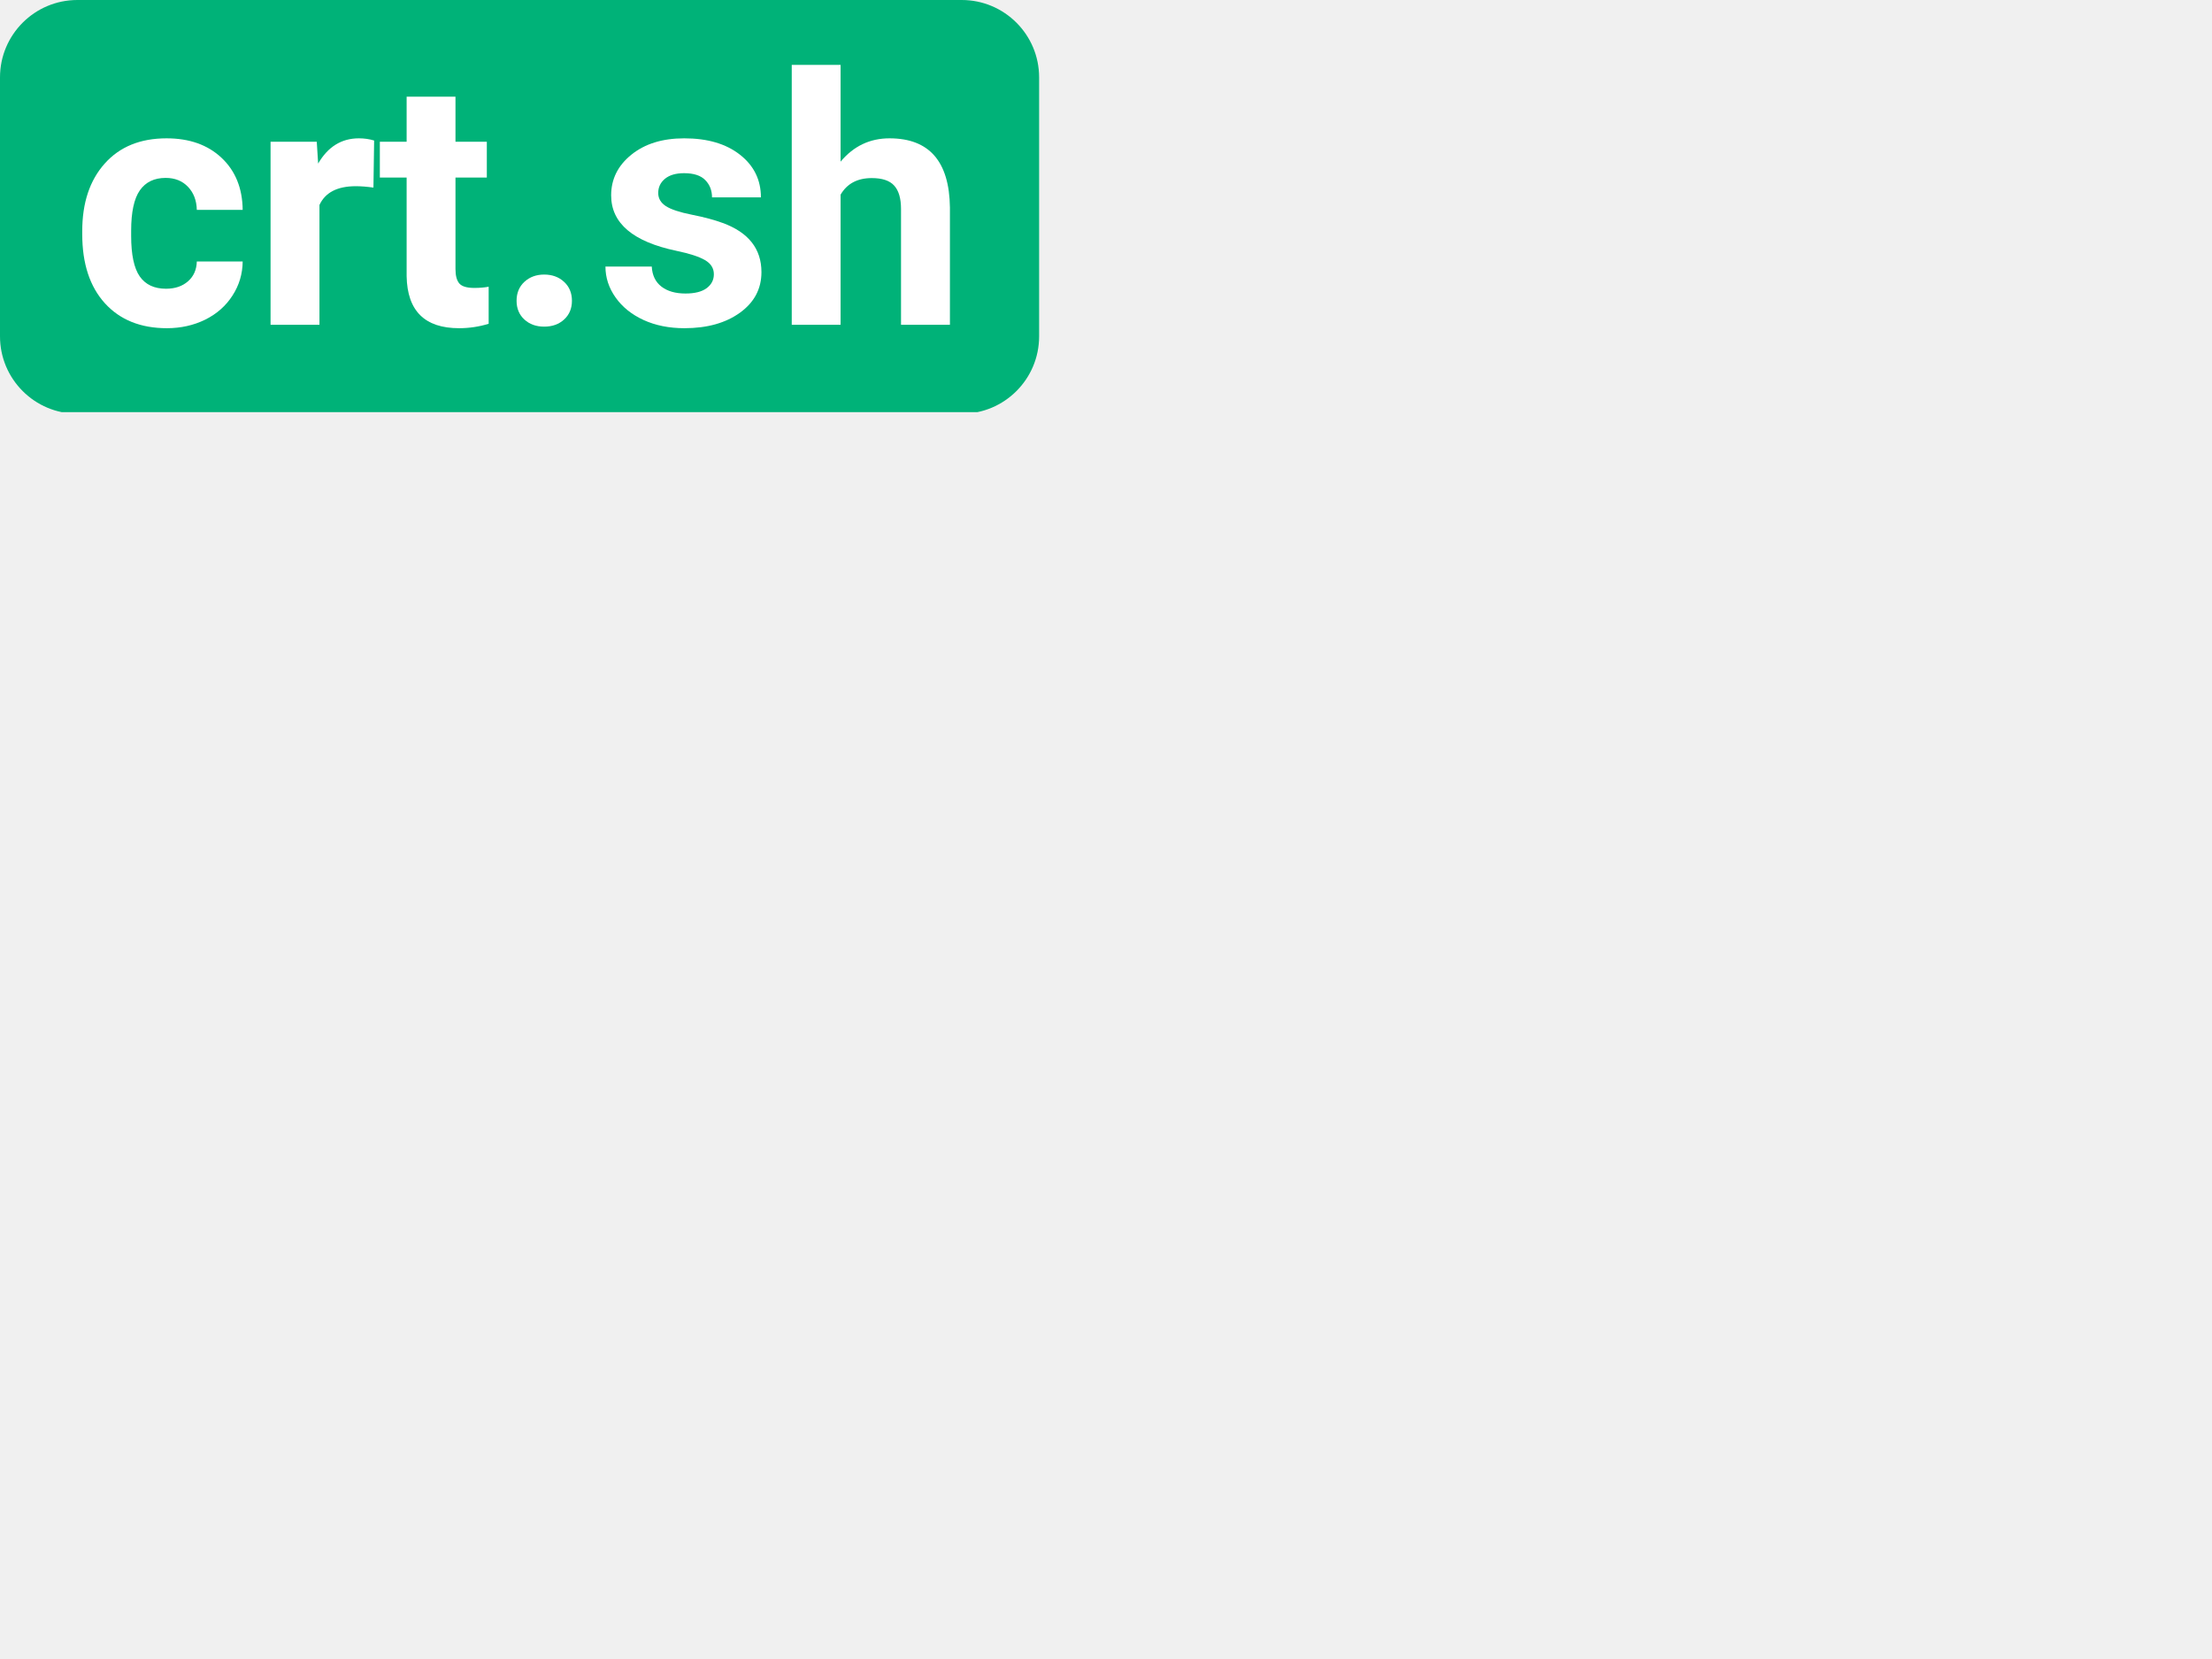
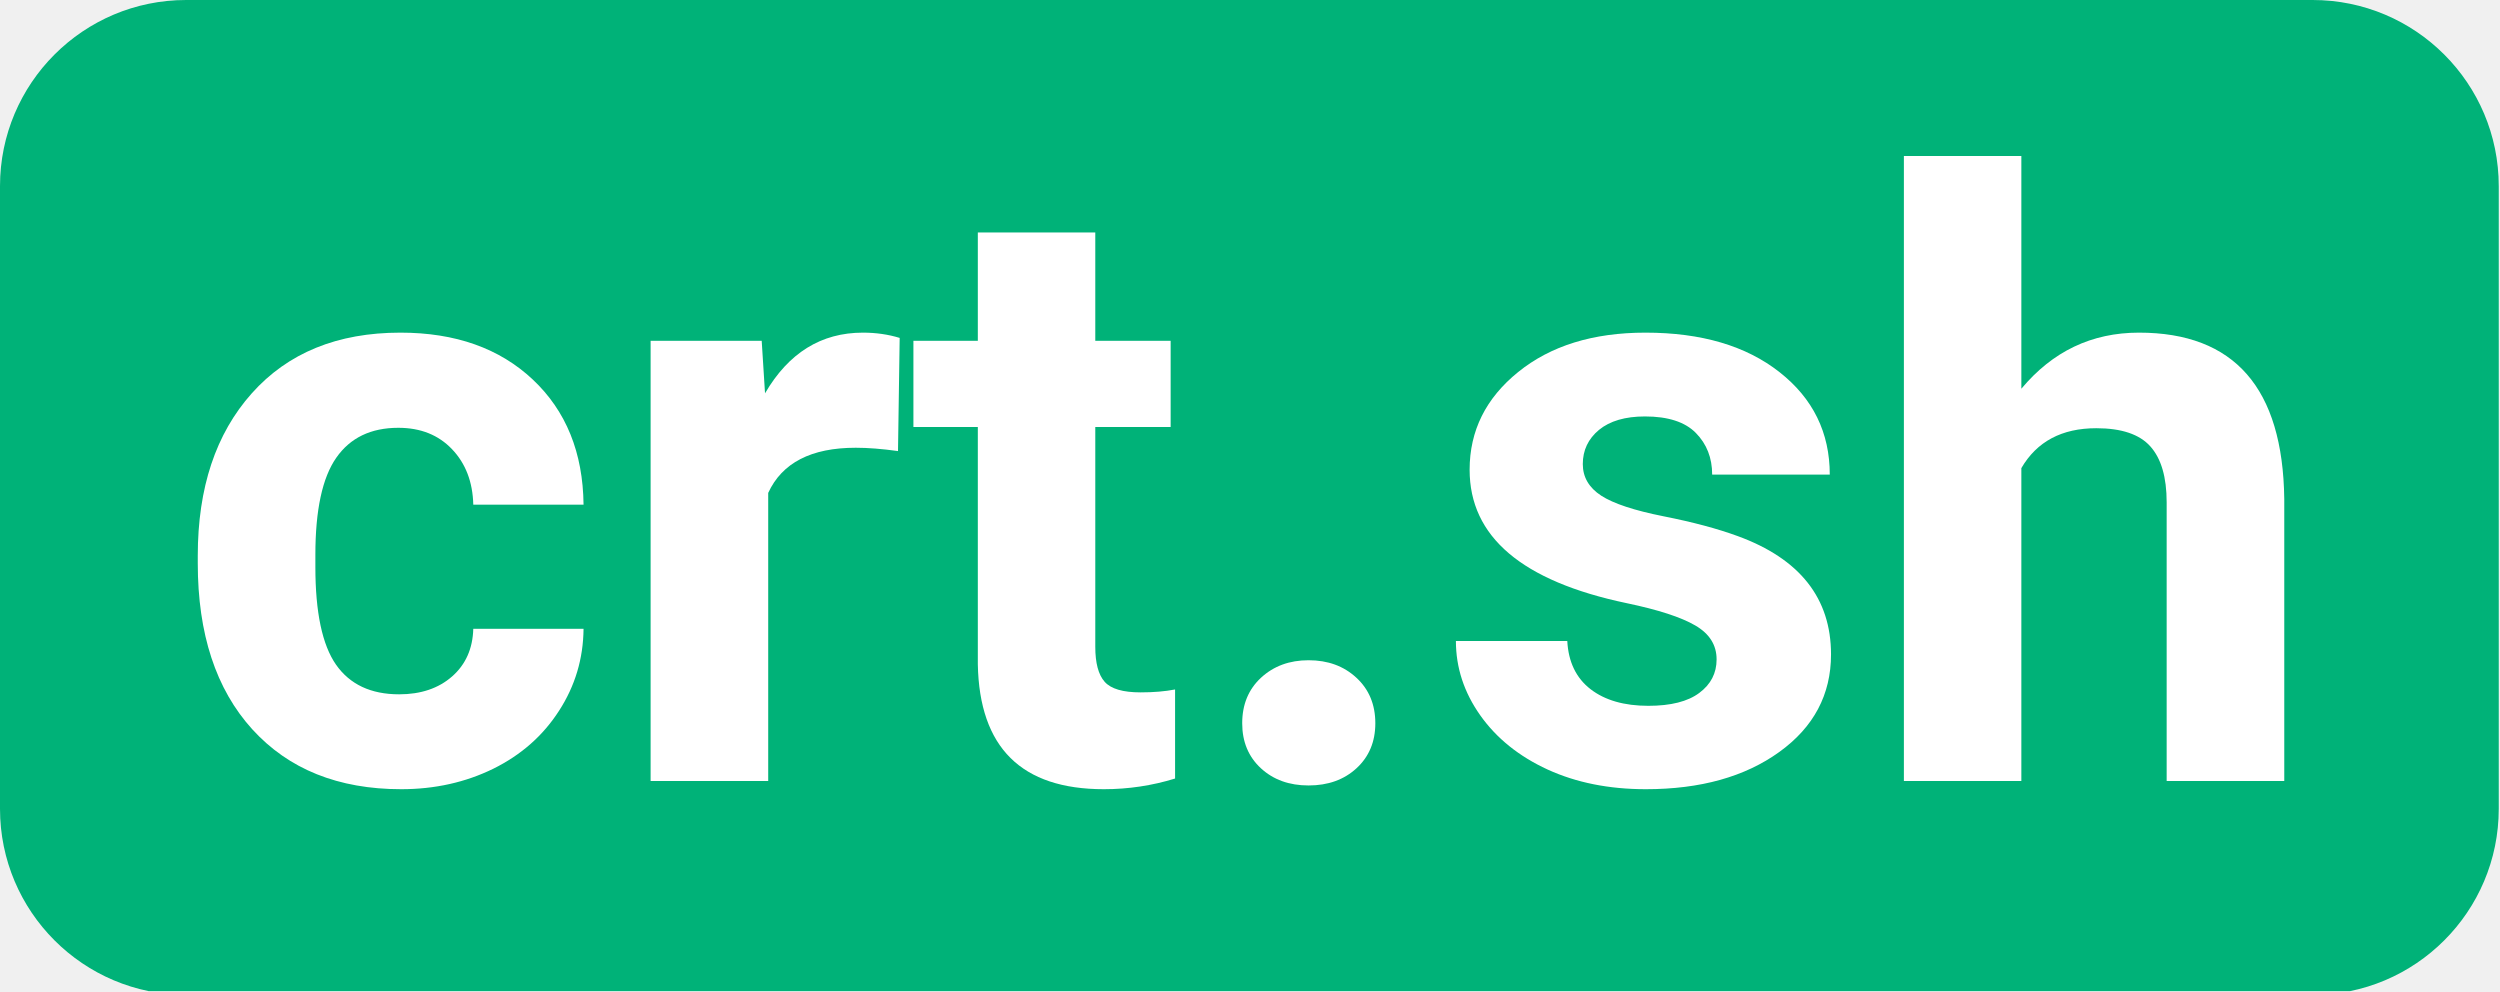
- <svg xmlns="http://www.w3.org/2000/svg" width="800" zoomAndPan="magnify" viewBox="0 0 600 450" height="600" preserveAspectRatio="xMidYMid meet" version="1.0">
+ <svg xmlns="http://www.w3.org/2000/svg" viewBox="0 0 282 111.797" width="282" height="111.797">
  <defs>
-     <g />
    <clipPath id="ff6b7263ec">
      <path d="M 0 0 L 282 0 L 282 112 L 0 112 Z M 0 0 " clip-rule="nonzero" />
    </clipPath>
    <clipPath id="9b3ccb130f">
      <path d="M 21 0 L 260.859 0 C 272.457 0 281.859 9.402 281.859 21 L 281.859 91.227 C 281.859 102.824 272.457 112.227 260.859 112.227 L 21 112.227 C 9.402 112.227 0 102.824 0 91.227 L 0 21 C 0 9.402 9.402 0 21 0 " clip-rule="nonzero" />
    </clipPath>
  </defs>
  <g clip-path="url(#ff6b7263ec)">
    <g clip-path="url(#9b3ccb130f)">
      <path fill="#00b278" d="M 0 0 L 282.656 0 L 282.656 111.797 L 0 111.797 Z M 0 0 " fill-opacity="1" fill-rule="nonzero" />
    </g>
  </g>
  <g fill="#ffffff" fill-opacity="1">
    <g transform="translate(19.27735, 88.09994)">
      <g>
        <path d="M 25.75 -9.781 C 28.195 -9.781 30.188 -10.453 31.719 -11.797 C 33.25 -13.141 34.047 -14.93 34.109 -17.172 L 46.547 -17.172 C 46.516 -13.805 45.594 -10.723 43.781 -7.922 C 41.977 -5.117 39.508 -2.941 36.375 -1.391 C 33.238 0.148 29.773 0.922 25.984 0.922 C 18.879 0.922 13.273 -1.332 9.172 -5.844 C 5.078 -10.363 3.031 -16.602 3.031 -24.562 L 3.031 -25.422 C 3.031 -33.078 5.062 -39.18 9.125 -43.734 C 13.195 -48.297 18.785 -50.578 25.891 -50.578 C 32.098 -50.578 37.078 -48.812 40.828 -45.281 C 44.578 -41.75 46.484 -37.047 46.547 -31.172 L 34.109 -31.172 C 34.047 -33.734 33.25 -35.816 31.719 -37.422 C 30.188 -39.035 28.164 -39.844 25.656 -39.844 C 22.562 -39.844 20.227 -38.719 18.656 -36.469 C 17.082 -34.219 16.297 -30.566 16.297 -25.516 L 16.297 -24.141 C 16.297 -19.035 17.07 -15.363 18.625 -13.125 C 20.188 -10.895 22.562 -9.781 25.75 -9.781 Z M 25.75 -9.781 " />
      </g>
    </g>
  </g>
  <g fill="#ffffff" fill-opacity="1">
    <g transform="translate(68.29484, 88.09994)">
      <g>
        <path d="M 33 -37.219 C 31.195 -37.469 29.609 -37.594 28.234 -37.594 C 23.211 -37.594 19.922 -35.895 18.359 -32.5 L 18.359 0 L 5.094 0 L 5.094 -49.656 L 17.625 -49.656 L 18 -43.734 C 20.656 -48.297 24.336 -50.578 29.047 -50.578 C 30.516 -50.578 31.895 -50.379 33.188 -49.984 Z M 33 -37.219 " />
      </g>
    </g>
  </g>
  <g fill="#ffffff" fill-opacity="1">
    <g transform="translate(102.5796, 88.09994)">
      <g>
        <path d="M 20.969 -61.875 L 20.969 -49.656 L 29.469 -49.656 L 29.469 -39.938 L 20.969 -39.938 L 20.969 -15.141 C 20.969 -13.305 21.32 -11.988 22.031 -11.188 C 22.738 -10.395 24.086 -10 26.078 -10 C 27.547 -10 28.844 -10.109 29.969 -10.328 L 29.969 -0.281 C 27.375 0.52 24.695 0.922 21.938 0.922 C 12.633 0.922 7.895 -3.773 7.719 -13.172 L 7.719 -39.938 L 0.453 -39.938 L 0.453 -49.656 L 7.719 -49.656 L 7.719 -61.875 Z M 20.969 -61.875 " />
      </g>
    </g>
  </g>
  <g fill="#ffffff" fill-opacity="1">
    <g transform="translate(134.34, 88.09994)">
      <g>
        <path d="M 5.781 -6.516 C 5.781 -8.629 6.488 -10.344 7.906 -11.656 C 9.332 -12.969 11.117 -13.625 13.266 -13.625 C 15.441 -13.625 17.238 -12.969 18.656 -11.656 C 20.082 -10.344 20.797 -8.629 20.797 -6.516 C 20.797 -4.43 20.086 -2.738 18.672 -1.438 C 17.266 -0.145 15.461 0.5 13.266 0.5 C 11.086 0.5 9.297 -0.145 7.891 -1.438 C 6.484 -2.738 5.781 -4.43 5.781 -6.516 Z M 5.781 -6.516 " />
      </g>
    </g>
  </g>
  <g fill="#ffffff" fill-opacity="1">
    <g transform="translate(161.6484, 88.09994)">
      <g>
        <path d="M 31.984 -13.719 C 31.984 -15.344 31.18 -16.617 29.578 -17.547 C 27.973 -18.484 25.395 -19.32 21.844 -20.062 C 10.031 -22.539 4.125 -27.555 4.125 -35.109 C 4.125 -39.516 5.953 -43.191 9.609 -46.141 C 13.266 -49.098 18.047 -50.578 23.953 -50.578 C 30.266 -50.578 35.305 -49.094 39.078 -46.125 C 42.859 -43.156 44.75 -39.301 44.75 -34.562 L 31.484 -34.562 C 31.484 -36.457 30.867 -38.023 29.641 -39.266 C 28.422 -40.504 26.508 -41.125 23.906 -41.125 C 21.676 -41.125 19.945 -40.617 18.719 -39.609 C 17.5 -38.598 16.891 -37.312 16.891 -35.75 C 16.891 -34.281 17.582 -33.094 18.969 -32.188 C 20.363 -31.289 22.711 -30.516 26.016 -29.859 C 29.328 -29.203 32.113 -28.457 34.375 -27.625 C 41.383 -25.062 44.891 -20.613 44.891 -14.281 C 44.891 -9.75 42.945 -6.082 39.062 -3.281 C 35.176 -0.477 30.156 0.922 24 0.922 C 19.844 0.922 16.148 0.18 12.922 -1.297 C 9.691 -2.785 7.16 -4.82 5.328 -7.406 C 3.492 -10 2.578 -12.797 2.578 -15.797 L 15.141 -15.797 C 15.266 -13.43 16.141 -11.617 17.766 -10.359 C 19.391 -9.109 21.562 -8.484 24.281 -8.484 C 26.82 -8.484 28.738 -8.969 30.031 -9.938 C 31.332 -10.906 31.984 -12.164 31.984 -13.719 Z M 31.984 -13.719 " />
      </g>
    </g>
  </g>
  <g fill="#ffffff" fill-opacity="1">
    <g transform="translate(209.9774, 88.09994)">
      <g>
        <path d="M 18.031 -44.25 C 21.551 -48.469 25.973 -50.578 31.297 -50.578 C 42.066 -50.578 47.531 -44.32 47.688 -31.812 L 47.688 0 L 34.422 0 L 34.422 -31.438 C 34.422 -34.281 33.805 -36.383 32.578 -37.75 C 31.359 -39.113 29.328 -39.797 26.484 -39.797 C 22.598 -39.797 19.781 -38.297 18.031 -35.297 L 18.031 0 L 4.781 0 L 4.781 -70.5 L 18.031 -70.5 Z M 18.031 -44.25 " />
      </g>
    </g>
  </g>
</svg>
